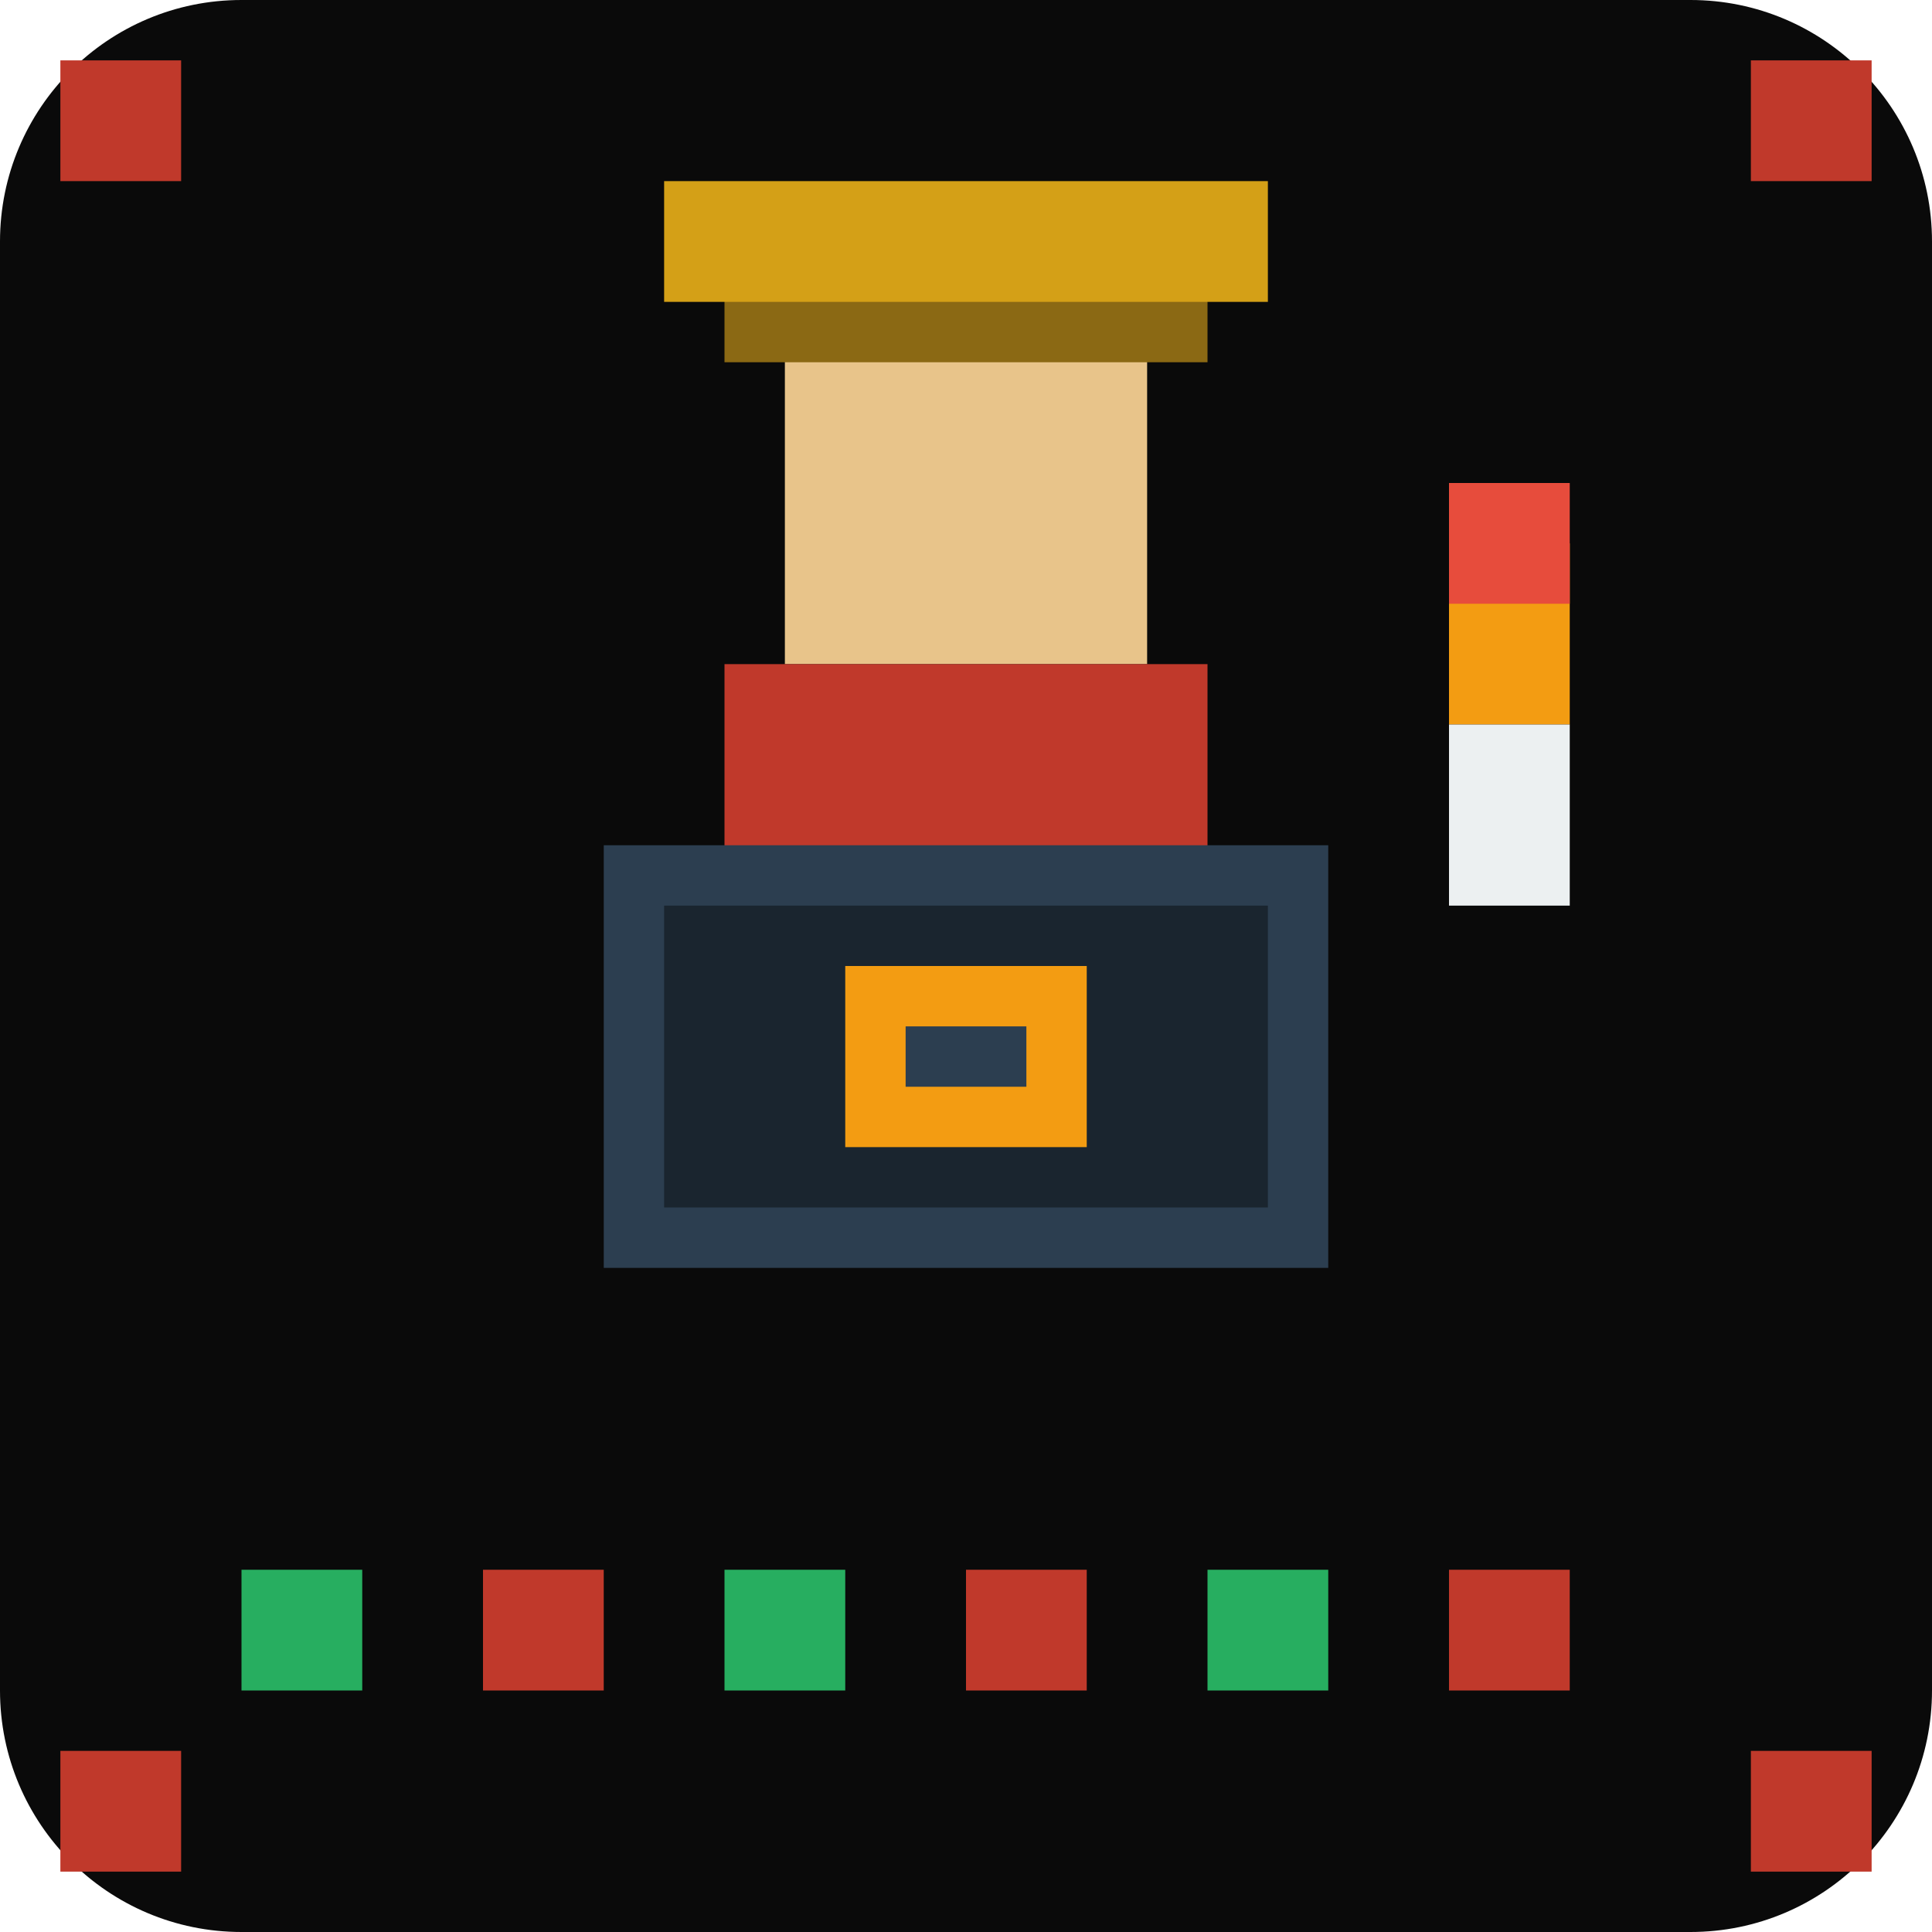
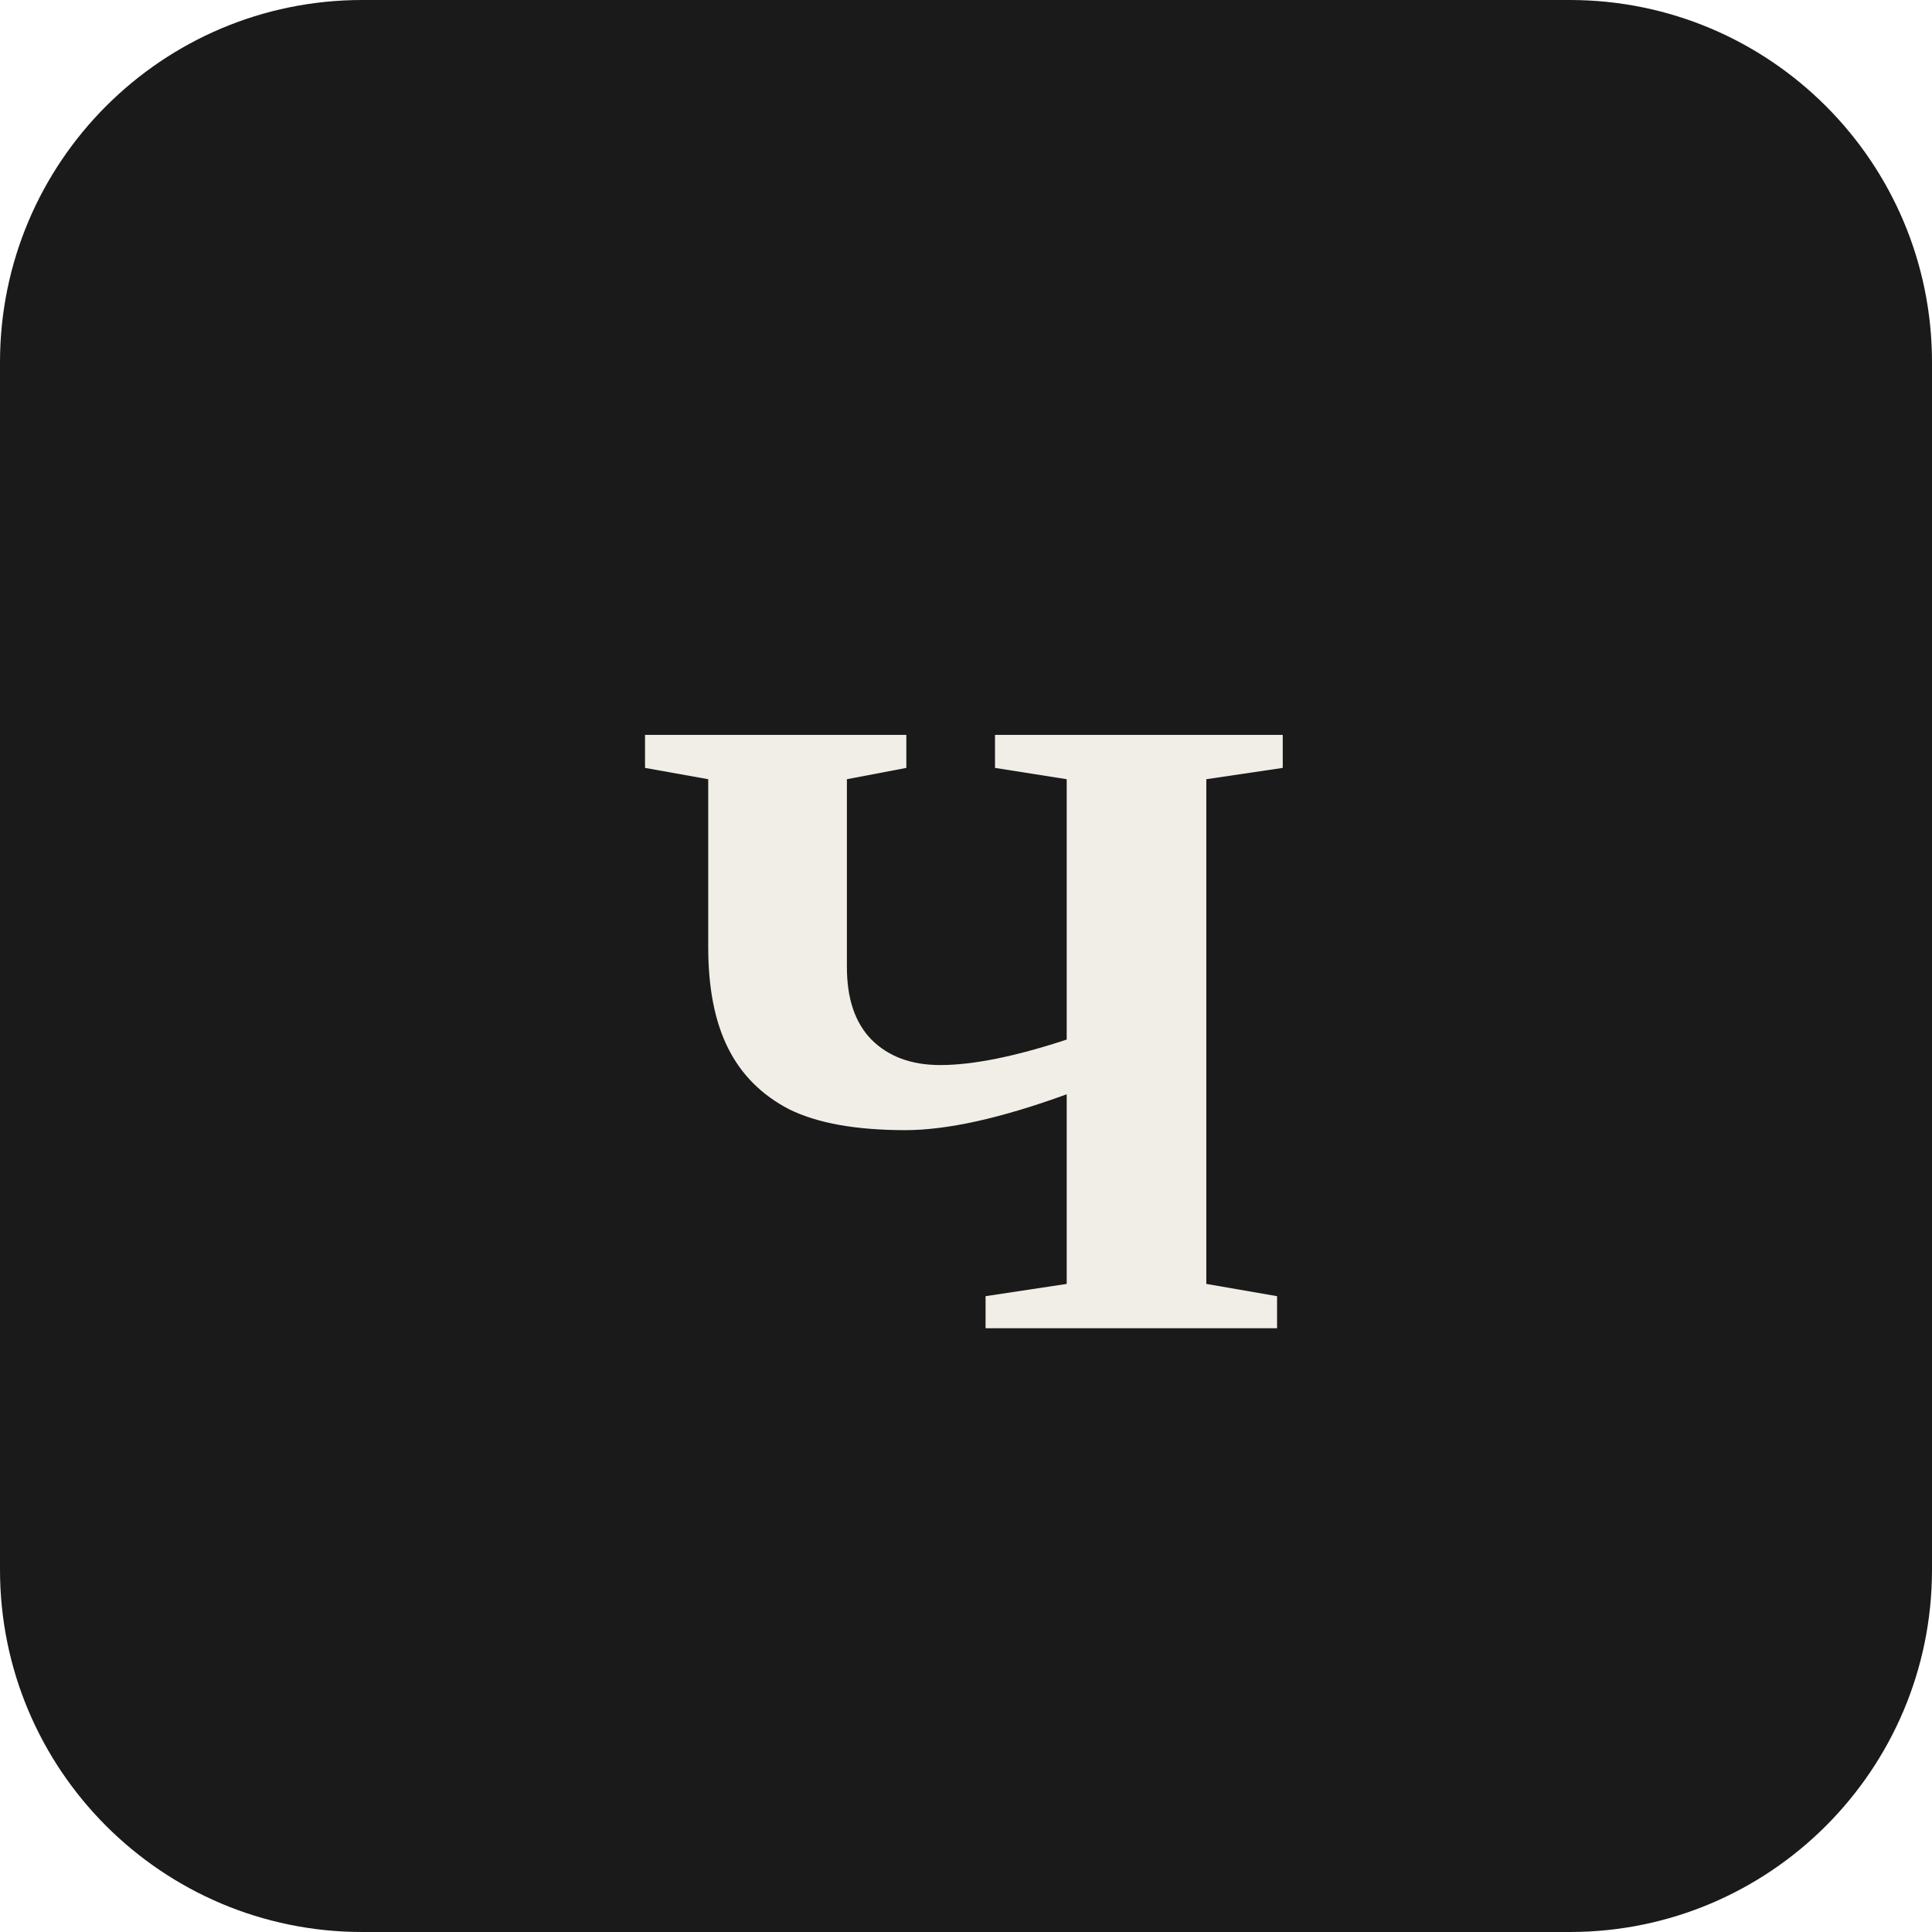
<svg xmlns="http://www.w3.org/2000/svg" viewBox="0 0 32 32" width="32" height="32">
-   <rect width="32" height="32" rx="4" fill="#0a0a0a" />
-   <rect x="1" y="1" width="2" height="2" fill="#c0392b" />
-   <rect x="29" y="1" width="2" height="2" fill="#c0392b" />
-   <rect x="1" y="29" width="2" height="2" fill="#c0392b" />
-   <rect x="29" y="29" width="2" height="2" fill="#c0392b" />
-   <rect x="13" y="5" width="6" height="6" fill="#e8c48a" />
-   <rect x="12" y="4" width="8" height="2" fill="#8B6914" />
-   <rect x="11" y="3" width="10" height="2" fill="#d4a017" />
-   <rect x="12" y="11" width="8" height="5" fill="#c0392b" />
-   <rect x="10" y="14" width="12" height="7" fill="#2c3e50" />
-   <rect x="11" y="15" width="10" height="5" fill="#1a252f" />
-   <rect x="14" y="16" width="4" height="3" fill="#f39c12" />
-   <rect x="15" y="17" width="2" height="1" fill="#2c3e50" />
-   <rect x="24" y="9" width="2" height="3" fill="#f39c12" />
-   <rect x="24" y="8" width="2" height="2" fill="#e74c3c" />
-   <rect x="24" y="12" width="2" height="3" fill="#ecf0f1" />
-   <rect x="4" y="26" width="2" height="2" fill="#27ae60" />
-   <rect x="8" y="26" width="2" height="2" fill="#c0392b" />
-   <rect x="12" y="26" width="2" height="2" fill="#27ae60" />
-   <rect x="16" y="26" width="2" height="2" fill="#c0392b" />
-   <rect x="20" y="26" width="2" height="2" fill="#27ae60" />
-   <rect x="24" y="26" width="2" height="2" fill="#c0392b" />
+   <rect width="32" height="32" rx="6" fill="#1A1A1A" />
+   <text x="16" y="22" font-family="Georgia, 'Times New Roman', serif" font-weight="bold" font-size="15" fill="#F0EEE6" text-anchor="middle" letter-spacing="-0.5">Ч</text>
</svg>
